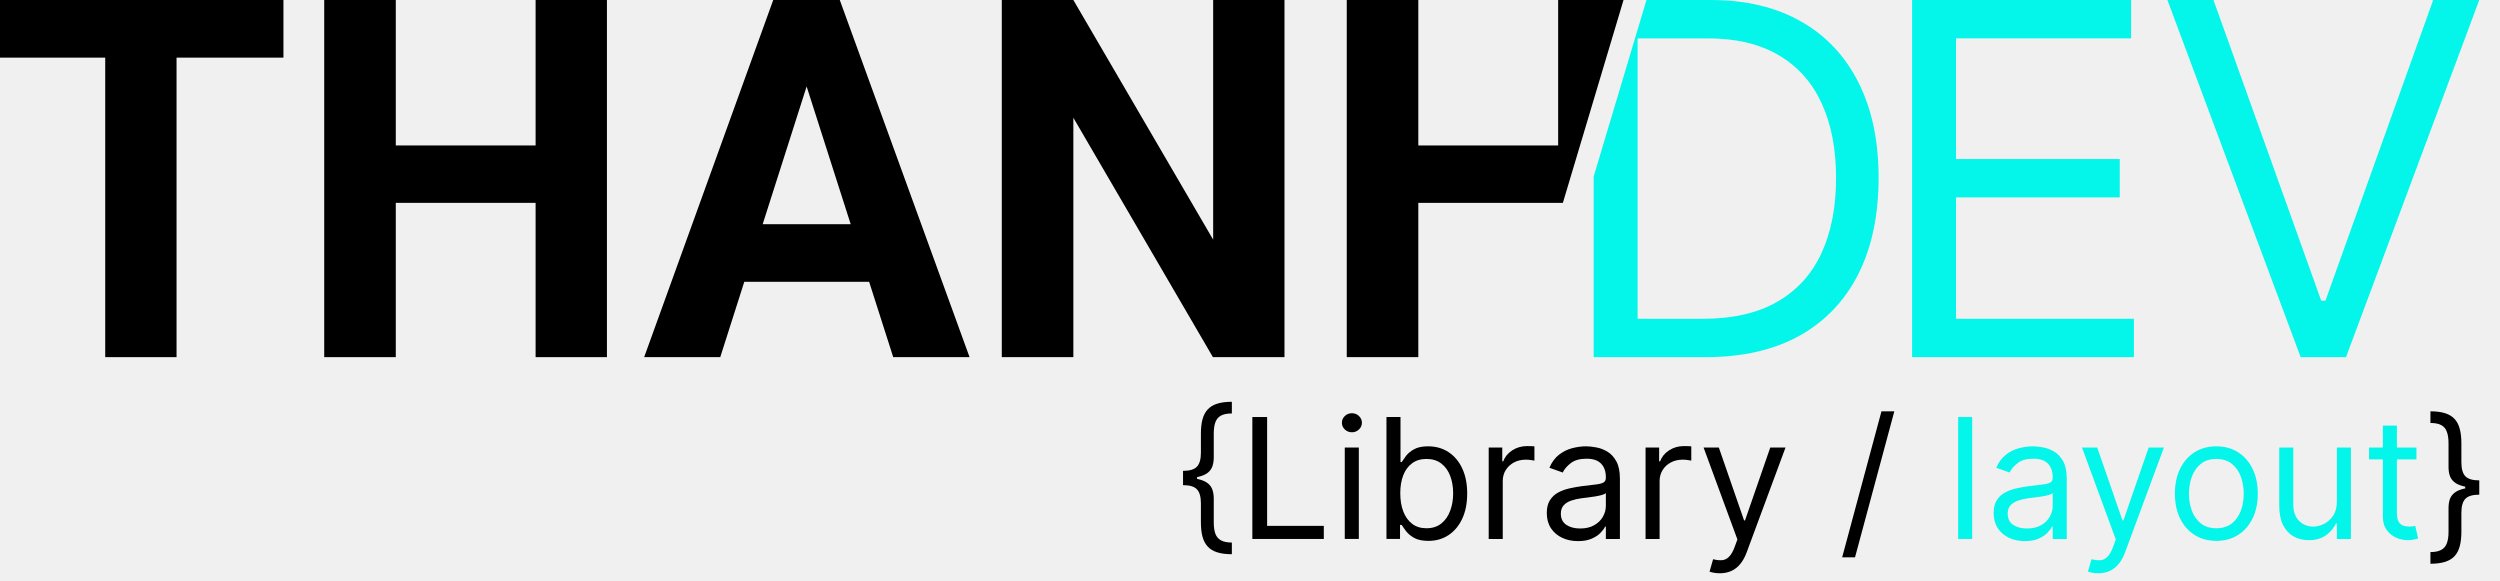
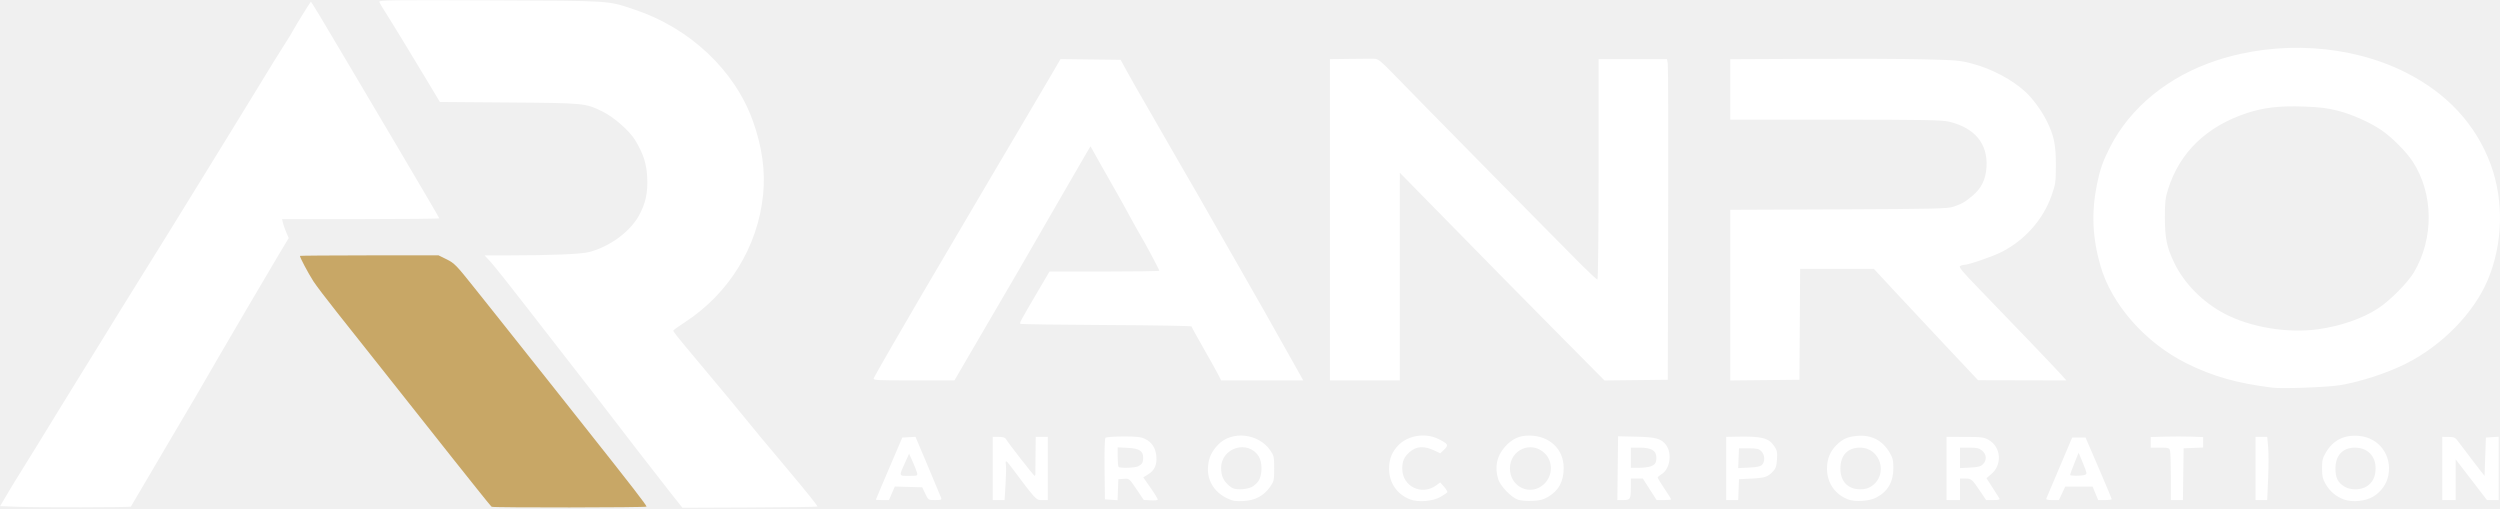
- <svg xmlns="http://www.w3.org/2000/svg" width="280" height="65" viewBox="0 0 280 65" fill="none">
-   <path d="M31.745 6.455H19.773V40H11.785V6.455H0V0H31.745V6.455Z" fill="black" />
-   <path d="M44.328 16.291H59.988V0H67.976V40H59.988V22.72H44.328V40H36.313V0H44.328V16.291Z" fill="black" />
-   <path fill-rule="evenodd" clip-rule="evenodd" d="M108.591 40H100.041L97.344 31.565H83.359L80.669 40H72.146L86.602 0H94.055L108.591 40ZM85.42 25.11H95.278L90.342 9.683L85.42 25.11Z" fill="black" />
-   <path d="M135.874 26.841V0H143.862V40H135.847L120.215 13.186V40H112.2V0H120.215L135.874 26.841Z" fill="black" />
-   <path d="M174.512 16.291H158.852V0H150.837V40H158.852V22.72H175.042L181.836 0H174.512V16.291Z" fill="black" />
-   <path d="M191.589 0C195.531 5.84275e-05 198.904 0.801 201.709 2.402C204.514 3.991 206.664 6.276 208.159 9.258C209.654 12.226 210.403 15.781 210.403 19.922C210.403 24.088 209.648 27.676 208.14 30.683C206.631 33.678 204.434 35.983 201.55 37.598C198.666 39.199 195.16 40 191.033 40H178.491V19.773L184.404 0H191.589ZM183.413 35.703H190.715C194.075 35.703 196.86 35.065 199.07 33.789C201.279 32.513 202.926 30.697 204.011 28.34C205.096 25.983 205.64 23.177 205.64 19.922C205.64 16.693 205.102 13.913 204.031 11.582C202.959 9.238 201.358 7.441 199.228 6.191C197.099 4.929 194.447 4.297 191.272 4.297H183.413V35.703Z" fill="#04F6EA" />
-   <path d="M214.153 40V0H238.681V4.297H219.075V17.812H237.411V22.109H219.075V35.703H238.999V40H214.153Z" fill="#04F6EA" />
-   <path d="M247.909 0L259.975 33.672H260.45L272.518 0H277.678L262.753 40H257.673L242.749 0H247.909Z" fill="#04F6EA" />
-   <path d="M132.5 53.563V52.736C133.242 52.736 133.76 52.58 134.054 52.269C134.352 51.958 134.501 51.438 134.501 50.709V48.575C134.501 47.961 134.558 47.43 134.674 46.98C134.794 46.532 134.987 46.16 135.254 45.867C135.521 45.574 135.876 45.356 136.321 45.214C136.766 45.071 137.315 45 137.968 45V46.307C137.453 46.307 137.046 46.387 136.748 46.547C136.454 46.707 136.245 46.956 136.121 47.294C136.001 47.627 135.941 48.054 135.941 48.575V51.242C135.941 51.589 135.895 51.904 135.801 52.189C135.712 52.474 135.546 52.718 135.301 52.922C135.056 53.127 134.707 53.285 134.254 53.396C133.805 53.507 133.22 53.563 132.5 53.563ZM137.968 62.072C137.315 62.072 136.766 62.001 136.321 61.858C135.876 61.716 135.521 61.498 135.254 61.205C134.987 60.911 134.794 60.54 134.674 60.091C134.558 59.642 134.501 59.111 134.501 58.498V56.364C134.501 55.635 134.352 55.114 134.054 54.803C133.76 54.492 133.242 54.336 132.5 54.336V53.509C133.22 53.509 133.805 53.565 134.254 53.676C134.707 53.787 135.056 53.945 135.301 54.15C135.546 54.354 135.712 54.599 135.801 54.883C135.895 55.167 135.941 55.483 135.941 55.83V58.498C135.941 59.018 136.001 59.444 136.121 59.778C136.245 60.111 136.454 60.358 136.748 60.518C137.046 60.682 137.453 60.765 137.968 60.765V62.072ZM132.5 54.336V52.736H134.074V54.336H132.5Z" fill="black" />
-   <path d="M140.264 60.364V46.707H141.918V58.897H148.266V60.364H140.264Z" fill="black" />
-   <path d="M150.614 60.364V50.121H152.188V60.364H150.614ZM151.414 48.414C151.107 48.414 150.843 48.31 150.62 48.101C150.403 47.892 150.294 47.641 150.294 47.347C150.294 47.054 150.403 46.803 150.62 46.593C150.843 46.385 151.107 46.28 151.414 46.28C151.721 46.28 151.983 46.385 152.201 46.593C152.423 46.803 152.534 47.054 152.534 47.347C152.534 47.641 152.423 47.892 152.201 48.101C151.983 48.31 151.721 48.414 151.414 48.414Z" fill="black" />
-   <path d="M155.284 60.364V46.707H156.857V51.748H156.991C157.106 51.571 157.266 51.344 157.471 51.068C157.68 50.788 157.978 50.539 158.365 50.322C158.756 50.099 159.285 49.988 159.952 49.988C160.814 49.988 161.574 50.203 162.232 50.635C162.89 51.066 163.404 51.677 163.773 52.469C164.142 53.26 164.326 54.194 164.326 55.27C164.326 56.354 164.142 57.295 163.773 58.09C163.404 58.882 162.893 59.495 162.239 59.931C161.586 60.362 160.832 60.578 159.978 60.578C159.32 60.578 158.794 60.469 158.398 60.251C158.002 60.029 157.698 59.778 157.484 59.498C157.271 59.213 157.106 58.977 156.991 58.791H156.804V60.364H155.284ZM156.831 55.243C156.831 56.017 156.944 56.699 157.171 57.29C157.398 57.877 157.729 58.337 158.164 58.671C158.6 59 159.134 59.164 159.765 59.164C160.423 59.164 160.972 58.991 161.412 58.644C161.857 58.293 162.19 57.822 162.412 57.23C162.639 56.635 162.753 55.972 162.753 55.243C162.753 54.523 162.641 53.873 162.419 53.296C162.201 52.713 161.87 52.253 161.425 51.915C160.985 51.573 160.432 51.402 159.765 51.402C159.125 51.402 158.587 51.564 158.151 51.889C157.715 52.209 157.386 52.658 157.164 53.236C156.942 53.809 156.831 54.478 156.831 55.243Z" fill="black" />
-   <path d="M166.734 60.365V50.121H168.254V51.669H168.361C168.548 51.162 168.886 50.751 169.375 50.435C169.864 50.119 170.415 49.961 171.028 49.961C171.144 49.961 171.289 49.964 171.462 49.968C171.635 49.973 171.766 49.979 171.855 49.988V51.589C171.802 51.575 171.68 51.555 171.489 51.529C171.302 51.497 171.104 51.482 170.895 51.482C170.397 51.482 169.953 51.586 169.561 51.795C169.175 52 168.868 52.284 168.641 52.649C168.419 53.009 168.308 53.42 168.308 53.883V60.365H166.734Z" fill="black" />
-   <path d="M176.735 60.605C176.086 60.605 175.497 60.483 174.968 60.238C174.439 59.989 174.019 59.631 173.708 59.164C173.396 58.693 173.241 58.124 173.241 57.457C173.241 56.87 173.356 56.395 173.588 56.03C173.819 55.661 174.128 55.372 174.514 55.163C174.901 54.954 175.328 54.798 175.795 54.696C176.266 54.59 176.74 54.505 177.215 54.443C177.838 54.363 178.342 54.303 178.729 54.263C179.12 54.218 179.405 54.145 179.583 54.043C179.765 53.941 179.856 53.763 179.856 53.509V53.456C179.856 52.798 179.676 52.287 179.316 51.922C178.96 51.557 178.42 51.375 177.695 51.375C176.944 51.375 176.355 51.54 175.928 51.869C175.501 52.198 175.201 52.549 175.028 52.922L173.534 52.389C173.801 51.767 174.157 51.282 174.601 50.935C175.05 50.584 175.539 50.34 176.068 50.202C176.602 50.059 177.126 49.988 177.642 49.988C177.971 49.988 178.349 50.028 178.776 50.108C179.207 50.184 179.623 50.342 180.023 50.582C180.427 50.822 180.763 51.184 181.03 51.669C181.297 52.153 181.43 52.803 181.43 53.616V60.365H179.856V58.978H179.776C179.669 59.2 179.492 59.438 179.243 59.691C178.994 59.944 178.662 60.16 178.249 60.338C177.836 60.516 177.331 60.605 176.735 60.605ZM176.975 59.191C177.598 59.191 178.122 59.069 178.549 58.824C178.98 58.58 179.305 58.264 179.523 57.877C179.745 57.49 179.856 57.084 179.856 56.657V55.217C179.789 55.297 179.643 55.37 179.416 55.437C179.194 55.499 178.936 55.554 178.642 55.603C178.353 55.648 178.071 55.688 177.796 55.723C177.524 55.755 177.304 55.781 177.135 55.803C176.726 55.857 176.344 55.944 175.988 56.063C175.637 56.179 175.353 56.355 175.135 56.59C174.921 56.822 174.815 57.137 174.815 57.537C174.815 58.084 175.017 58.498 175.421 58.778C175.83 59.053 176.348 59.191 176.975 59.191Z" fill="black" />
-   <path d="M184.303 60.365V50.121H185.823V51.669H185.93C186.116 51.162 186.454 50.751 186.943 50.435C187.432 50.119 187.984 49.961 188.597 49.961C188.713 49.961 188.857 49.964 189.031 49.968C189.204 49.973 189.335 49.979 189.424 49.988V51.589C189.371 51.575 189.248 51.555 189.057 51.529C188.871 51.497 188.673 51.482 188.464 51.482C187.966 51.482 187.521 51.586 187.13 51.795C186.743 52 186.437 52.284 186.21 52.649C185.987 53.009 185.876 53.42 185.876 53.883V60.365H184.303Z" fill="black" />
-   <path d="M192.615 64.206C192.349 64.206 192.111 64.184 191.902 64.139C191.693 64.099 191.548 64.059 191.468 64.019L191.868 62.632C192.251 62.73 192.589 62.766 192.882 62.739C193.176 62.712 193.436 62.581 193.662 62.345C193.894 62.114 194.105 61.739 194.296 61.218L194.589 60.418L190.801 50.122H192.509L195.336 58.284H195.443L198.27 50.122H199.978L195.63 61.859C195.434 62.388 195.192 62.826 194.903 63.172C194.614 63.524 194.278 63.784 193.896 63.953C193.518 64.122 193.091 64.206 192.615 64.206Z" fill="black" />
-   <path d="M212.165 46.067L207.763 62.419H206.323L210.724 46.067H212.165Z" fill="black" />
-   <path d="M277.678 54.576V55.403C276.935 55.403 276.415 55.559 276.115 55.87C275.823 56.181 275.675 56.701 275.675 57.43V59.564C275.675 60.178 275.615 60.709 275.495 61.158C275.38 61.607 275.19 61.978 274.923 62.272C274.655 62.565 274.3 62.783 273.855 62.925C273.41 63.068 272.863 63.139 272.208 63.139V61.832C272.725 61.832 273.128 61.749 273.423 61.585C273.72 61.425 273.928 61.178 274.048 60.845C274.173 60.511 274.235 60.085 274.235 59.564V56.897C274.235 56.55 274.28 56.234 274.37 55.95C274.463 55.665 274.63 55.421 274.875 55.216C275.12 55.012 275.468 54.854 275.915 54.743C276.37 54.632 276.955 54.576 277.678 54.576ZM272.208 46.067C272.863 46.067 273.41 46.138 273.855 46.28C274.3 46.423 274.655 46.64 274.923 46.934C275.19 47.227 275.38 47.598 275.495 48.047C275.615 48.497 275.675 49.028 275.675 49.641V51.775C275.675 52.504 275.823 53.025 276.115 53.336C276.415 53.647 276.935 53.803 277.678 53.803V54.63C276.955 54.63 276.37 54.574 275.915 54.463C275.468 54.352 275.12 54.194 274.875 53.989C274.63 53.785 274.463 53.54 274.37 53.256C274.28 52.971 274.235 52.656 274.235 52.309V49.641C274.235 49.121 274.173 48.694 274.048 48.361C273.928 48.023 273.72 47.774 273.423 47.614C273.128 47.454 272.725 47.374 272.208 47.374V46.067ZM277.678 53.803V55.403H276.103V53.803H277.678Z" fill="black" />
-   <path d="M220.885 46.707V60.364H219.312V46.707H220.885Z" fill="#04F6EA" />
-   <path d="M226.782 60.605C226.133 60.605 225.544 60.483 225.015 60.238C224.486 59.989 224.066 59.631 223.755 59.164C223.443 58.693 223.288 58.124 223.288 57.457C223.288 56.87 223.403 56.395 223.635 56.03C223.866 55.661 224.175 55.372 224.562 55.163C224.948 54.954 225.375 54.798 225.842 54.696C226.313 54.59 226.787 54.505 227.262 54.443C227.885 54.363 228.389 54.303 228.776 54.263C229.167 54.218 229.452 54.145 229.63 54.043C229.812 53.941 229.903 53.763 229.903 53.509V53.456C229.903 52.798 229.723 52.287 229.363 51.922C229.007 51.557 228.467 51.375 227.743 51.375C226.991 51.375 226.402 51.54 225.975 51.869C225.549 52.198 225.248 52.549 225.075 52.922L223.581 52.389C223.848 51.767 224.204 51.282 224.648 50.935C225.097 50.584 225.586 50.34 226.115 50.202C226.649 50.059 227.174 49.988 227.689 49.988C228.018 49.988 228.396 50.028 228.823 50.108C229.254 50.184 229.67 50.342 230.07 50.582C230.475 50.822 230.81 51.184 231.077 51.669C231.344 52.153 231.477 52.802 231.477 53.616V60.365H229.903V58.977H229.823C229.717 59.2 229.539 59.438 229.29 59.691C229.041 59.944 228.71 60.16 228.296 60.338C227.883 60.516 227.378 60.605 226.782 60.605ZM227.022 59.191C227.645 59.191 228.169 59.069 228.596 58.824C229.027 58.58 229.352 58.264 229.57 57.877C229.792 57.49 229.903 57.084 229.903 56.657V55.217C229.837 55.297 229.69 55.37 229.463 55.437C229.241 55.499 228.983 55.554 228.69 55.603C228.401 55.648 228.118 55.688 227.843 55.723C227.571 55.755 227.351 55.781 227.182 55.803C226.773 55.857 226.391 55.943 226.035 56.063C225.684 56.179 225.4 56.355 225.182 56.59C224.968 56.822 224.862 57.137 224.862 57.537C224.862 58.084 225.064 58.498 225.469 58.778C225.878 59.053 226.396 59.191 227.022 59.191Z" fill="#04F6EA" />
-   <path d="M234.996 64.206C234.73 64.206 234.492 64.184 234.283 64.139C234.074 64.099 233.929 64.059 233.849 64.019L234.25 62.632C234.632 62.73 234.97 62.766 235.263 62.739C235.557 62.712 235.817 62.581 236.043 62.345C236.275 62.114 236.486 61.739 236.677 61.218L236.97 60.418L233.183 50.122H234.89L237.717 58.284H237.824L240.652 50.122H242.359L238.011 61.859C237.815 62.388 237.573 62.826 237.284 63.172C236.995 63.524 236.659 63.784 236.277 63.953C235.899 64.122 235.472 64.206 234.996 64.206Z" fill="#04F6EA" />
-   <path d="M248.231 60.578C247.306 60.578 246.494 60.358 245.796 59.918C245.103 59.478 244.561 58.862 244.169 58.071C243.783 57.279 243.589 56.355 243.589 55.297C243.589 54.23 243.783 53.298 244.169 52.502C244.561 51.706 245.103 51.089 245.796 50.648C246.494 50.208 247.306 49.988 248.231 49.988C249.155 49.988 249.964 50.208 250.658 50.648C251.355 51.089 251.898 51.706 252.285 52.502C252.678 53.298 252.873 54.23 252.873 55.297C252.873 56.355 252.678 57.279 252.285 58.071C251.898 58.862 251.355 59.478 250.658 59.918C249.964 60.358 249.155 60.578 248.231 60.578ZM248.231 59.164C248.933 59.164 249.511 58.984 249.964 58.624C250.418 58.264 250.753 57.791 250.973 57.204C251.19 56.617 251.298 55.981 251.298 55.297C251.298 54.612 251.19 53.974 250.973 53.383C250.753 52.791 250.418 52.313 249.964 51.949C249.511 51.584 248.933 51.402 248.231 51.402C247.528 51.402 246.95 51.584 246.497 51.949C246.043 52.313 245.708 52.791 245.49 53.383C245.272 53.974 245.163 54.612 245.163 55.297C245.163 55.981 245.272 56.617 245.49 57.204C245.708 57.791 246.043 58.264 246.497 58.624C246.95 58.984 247.528 59.164 248.231 59.164Z" fill="#04F6EA" />
-   <path d="M261.73 56.177V50.122H263.302V60.365H261.73V58.631H261.622C261.382 59.151 261.01 59.593 260.502 59.958C259.995 60.318 259.355 60.498 258.582 60.498C257.942 60.498 257.372 60.358 256.875 60.078C256.377 59.794 255.985 59.367 255.7 58.798C255.417 58.224 255.275 57.502 255.275 56.63V50.122H256.847V56.524C256.847 57.271 257.057 57.866 257.475 58.311C257.897 58.755 258.435 58.978 259.09 58.978C259.48 58.978 259.877 58.878 260.282 58.678C260.692 58.478 261.035 58.171 261.31 57.757C261.59 57.344 261.73 56.817 261.73 56.177Z" fill="#04F6EA" />
-   <path d="M270.64 50.121V51.455H265.333V50.121H270.64ZM266.88 47.667H268.453V57.431C268.453 57.875 268.518 58.209 268.648 58.431C268.78 58.648 268.95 58.795 269.153 58.871C269.363 58.942 269.583 58.977 269.815 58.977C269.988 58.977 270.13 58.969 270.24 58.951C270.353 58.929 270.44 58.911 270.508 58.898L270.828 60.311C270.72 60.351 270.573 60.391 270.38 60.431C270.19 60.476 269.948 60.498 269.653 60.498C269.21 60.498 268.773 60.403 268.348 60.211C267.925 60.02 267.573 59.729 267.293 59.338C267.018 58.947 266.88 58.453 266.88 57.857V47.667Z" fill="#04F6EA" />
+ <svg xmlns="http://www.w3.org/2000/svg" width="246" height="50" viewBox="0 0 246 50" fill="none">
+   <g clip-path="url(#clip0_11_9692)">
+     <path fill-rule="evenodd" clip-rule="evenodd" d="M1.757 49.87L0.012 49.802L0.793 48.479C1.223 47.751 1.75 46.889 1.963 46.561C2.177 46.233 2.915 45.042 3.602 43.915C4.288 42.788 5.256 41.21 5.751 40.41C6.246 39.61 7.108 38.212 7.667 37.302C8.225 36.392 9.236 34.755 9.913 33.664C10.589 32.573 11.453 31.175 11.829 30.556C12.206 29.936 13.039 28.598 13.679 27.579C14.743 25.888 17.804 20.942 20.35 16.799C20.909 15.889 21.954 14.193 22.67 13.029C23.387 11.865 24.281 10.407 24.659 9.788C26.617 6.575 27.583 5.009 28.088 4.233C28.395 3.761 28.739 3.194 28.851 2.976C29.039 2.612 30.486 0.27 30.584 0.172C30.621 0.135 31.737 1.984 34.312 6.349C34.763 7.114 36.953 10.812 39.179 14.57C41.404 18.328 43.225 21.439 43.225 21.482C43.225 21.525 39.745 21.561 35.489 21.561H27.754L27.838 21.925C27.885 22.124 28.033 22.544 28.166 22.856L28.41 23.423L27.441 25.038C26.908 25.927 25.532 28.261 24.383 30.225C23.235 32.189 21.998 34.302 21.636 34.921C21.273 35.54 20.756 36.433 20.486 36.905C19.846 38.028 19.096 39.307 16.722 43.32C15.646 45.139 14.35 47.341 13.843 48.214C13.335 49.087 12.9 49.824 12.876 49.852C12.806 49.931 3.689 49.946 1.757 49.87ZM65.986 48.495C65.348 47.685 63.904 45.833 62.779 44.378C60.678 41.66 60.341 41.222 58.604 38.955C58.047 38.227 56.868 36.709 55.984 35.582C55.099 34.455 53.134 31.925 51.614 29.96C50.095 27.996 48.588 26.106 48.267 25.761L47.684 25.132L49.915 25.131C54.28 25.127 57.146 25.011 57.964 24.802C59.955 24.294 61.965 22.832 62.851 21.247C63.524 20.042 63.759 18.974 63.685 17.46C63.616 16.086 63.32 15.164 62.505 13.8C61.963 12.89 60.398 11.515 59.294 10.977C57.581 10.144 57.558 10.142 50.093 10.086L43.282 10.034L42.28 8.357C40.814 5.905 38.455 2.034 37.89 1.157C37.62 0.738 37.365 0.304 37.323 0.193C37.253 0.011 38.398 -0.005 48.265 0.036C60.409 0.085 59.718 0.041 62.448 0.948C67.87 2.751 72.289 6.906 74.075 11.882C74.992 14.435 75.324 16.815 75.091 19.147C74.58 24.258 71.742 28.882 67.376 31.72C66.779 32.107 66.276 32.468 66.256 32.523C66.224 32.61 66.606 33.091 68.481 35.327C71.032 38.369 73.086 40.843 73.364 41.208C73.648 41.581 75.444 43.741 77.586 46.284C79.395 48.433 80.485 49.796 80.433 49.848C80.4 49.881 77.398 49.921 73.76 49.937L67.147 49.964L65.986 48.495ZM113.211 49.233L112.544 49.194L111.83 48.136C111.118 47.081 111.114 47.078 110.581 47.116L110.046 47.156L110.007 48.188L109.968 49.221L109.346 49.18L108.724 49.14L108.688 46.173C108.667 44.398 108.704 43.155 108.779 43.079C108.849 43.009 109.638 42.95 110.533 42.947C111.831 42.944 112.261 42.992 112.659 43.181C113.345 43.508 113.716 44.078 113.785 44.906C113.855 45.749 113.604 46.291 112.96 46.689L112.498 46.975L113.233 48.025C113.637 48.602 113.948 49.119 113.923 49.173C113.899 49.227 113.579 49.255 113.211 49.233ZM120.753 49.036C119.428 48.401 118.734 47.209 118.877 45.815C118.962 44.989 119.242 44.406 119.866 43.753C121.201 42.358 123.814 42.635 124.979 44.294C125.356 44.829 125.379 44.938 125.379 46.098C125.379 47.258 125.356 47.366 124.979 47.902C124.355 48.79 123.523 49.236 122.371 49.299C121.563 49.344 121.311 49.303 120.753 49.036ZM138.763 49.145C137.46 48.645 136.679 47.504 136.684 46.105C136.688 45.134 136.992 44.405 137.667 43.747C138.624 42.819 140.301 42.578 141.535 43.194C142.503 43.677 142.569 43.798 142.108 44.239L141.723 44.608L141.152 44.336C140.147 43.856 139.373 43.898 138.722 44.47C138.162 44.962 137.983 45.36 137.982 46.116C137.979 47.869 139.908 48.808 141.337 47.751L141.719 47.468L142.098 47.902C142.307 48.142 142.45 48.384 142.414 48.439C142.38 48.496 142.081 48.701 141.749 48.895C141.013 49.327 139.555 49.45 138.763 49.145ZM149.371 49.173C148.717 48.956 147.614 47.81 147.418 47.14C147.059 45.929 147.276 44.892 148.078 43.979C148.768 43.196 149.47 42.864 150.445 42.86C152.445 42.852 153.866 44.173 153.866 46.038C153.866 47.376 153.38 48.275 152.327 48.893C151.855 49.171 151.517 49.257 150.778 49.287C150.258 49.31 149.625 49.258 149.371 49.173ZM181.856 49.145C180.553 48.645 179.772 47.504 179.777 46.105C179.781 45.165 180.074 44.429 180.694 43.81C181.309 43.193 181.827 42.964 182.775 42.888C184.168 42.776 185.242 43.339 185.953 44.553C186.251 45.062 186.31 45.318 186.306 46.094C186.3 47.443 185.743 48.385 184.599 48.974C183.924 49.322 182.54 49.409 181.856 49.145ZM230.612 49.139C229.852 48.848 229.265 48.352 228.857 47.655C228.558 47.144 228.494 46.877 228.49 46.105C228.486 45.32 228.543 45.074 228.849 44.553C229.582 43.304 230.66 42.759 232.136 42.894C234.098 43.072 235.381 44.794 235.018 46.759C234.861 47.61 234.323 48.373 233.54 48.857C232.779 49.328 231.444 49.456 230.612 49.139ZM86.186 49.169C86.186 49.15 86.389 48.657 86.638 48.078C86.886 47.499 87.472 46.131 87.937 45.04L88.786 43.056L89.435 43.02L90.085 42.983L91.302 45.864C91.97 47.447 92.556 48.848 92.603 48.975C92.68 49.176 92.605 49.206 92.019 49.206C91.346 49.206 91.346 49.206 91.046 48.578L90.746 47.95L89.397 47.913L88.048 47.874L87.761 48.541L87.475 49.206H86.831C86.475 49.206 86.186 49.189 86.186 49.169ZM97.686 46.098V42.989H98.274C98.668 42.989 98.901 43.057 98.978 43.194C99.183 43.561 101.715 46.81 101.802 46.818C101.849 46.822 101.884 46.751 101.88 46.66C101.878 46.569 101.884 45.706 101.895 44.742L101.916 42.989H102.511H103.106V46.098V49.206H102.541C101.935 49.206 102.009 49.286 99.405 45.818C98.993 45.27 98.905 45.261 98.98 45.771C99.013 45.992 98.996 46.855 98.945 47.689L98.849 49.206H98.268H97.686V46.098ZM159.183 46.069L159.219 42.931L161.004 42.97C162.957 43.011 163.482 43.16 163.955 43.807C164.56 44.635 164.312 46.177 163.499 46.657C163.291 46.782 163.119 46.931 163.119 46.992C163.119 47.053 163.416 47.542 163.78 48.082C164.143 48.622 164.441 49.095 164.441 49.134C164.441 49.173 164.119 49.206 163.727 49.206H163.012L162.334 48.148L161.655 47.09H161.065H160.475V47.939C160.475 49.12 160.425 49.206 159.731 49.206H159.148L159.183 46.069ZM169.86 46.098V42.989L170.885 42.968C173.374 42.918 174.04 43.087 174.595 43.915C174.858 44.307 174.899 44.505 174.856 45.201C174.816 45.848 174.737 46.097 174.48 46.37C173.957 46.931 173.695 47.02 172.372 47.09L171.116 47.156L171.078 48.181L171.039 49.206H170.45H169.86V46.098ZM191.539 46.098V42.989L193.356 42.992C194.993 42.993 195.226 43.024 195.69 43.29C196.906 43.987 197.041 45.714 195.953 46.642L195.469 47.054L196.056 47.964C196.378 48.466 196.686 48.95 196.742 49.041C196.817 49.165 196.666 49.206 196.139 49.206H195.436L194.842 48.325C194.048 47.147 193.98 47.09 193.38 47.09H192.861V48.148V49.206H192.2H191.539V46.098ZM201.363 49.041C201.401 48.95 201.988 47.566 202.668 45.966L203.901 43.056H204.561H205.22L206.502 46.032C207.208 47.669 207.787 49.053 207.791 49.107C207.795 49.161 207.498 49.206 207.129 49.206H206.461L206.187 48.545L205.912 47.884H204.565H203.216L202.907 48.545L202.598 49.206H201.945C201.474 49.206 201.311 49.16 201.363 49.041ZM213.613 46.925C213.611 45.669 213.574 44.509 213.531 44.345C213.458 44.073 213.374 44.048 212.541 44.048H211.631V43.526V43.005L213.052 42.964C213.834 42.942 214.994 42.943 215.63 42.966L216.787 43.009V43.523V44.036L215.828 44.075L214.87 44.114L214.834 46.66L214.799 49.206H214.206H213.614L213.613 46.925ZM221.942 46.098V42.989H222.518H223.095L223.186 43.995C223.236 44.548 223.236 45.947 223.184 47.103L223.092 49.206H222.517H221.942V46.098ZM240.316 46.098V42.989L240.944 42.995C241.537 43 241.595 43.033 242.024 43.623C242.272 43.966 242.927 44.828 243.478 45.54L244.48 46.833L244.546 44.944L244.612 43.056L245.24 43.016L245.868 42.975V46.091V49.206H245.293H244.718L243.178 47.202L241.638 45.2V47.202V49.206H240.977H240.316V46.098ZM151.953 47.615C152.807 46.787 152.829 45.414 152.002 44.605C150.692 43.323 148.578 44.245 148.578 46.098C148.578 47.947 150.65 48.878 151.953 47.615ZM123.143 47.935C123.39 47.819 123.711 47.529 123.857 47.292C124.217 46.709 124.223 45.496 123.868 44.923C122.819 43.227 120.158 44.042 120.158 46.058C120.158 46.82 120.389 47.324 120.956 47.802C121.28 48.075 121.509 48.148 122.032 48.148C122.397 48.148 122.897 48.053 123.143 47.935ZM184.15 47.848C185.843 46.717 185.052 44.046 183.026 44.048C181.799 44.049 181.096 44.804 181.096 46.12C181.096 47.368 181.836 48.145 183.026 48.147C183.509 48.148 183.828 48.062 184.15 47.848ZM232.868 47.87C233.458 47.507 233.755 46.913 233.759 46.093C233.766 44.864 232.953 44.048 231.726 44.048C230.521 44.049 229.807 44.812 229.807 46.098C229.807 47.017 230.041 47.484 230.706 47.889C231.284 48.242 232.282 48.233 232.868 47.87ZM90.236 46.52C90.194 46.352 90.001 45.86 89.808 45.429L89.456 44.643L89.093 45.448C88.436 46.902 88.417 46.825 89.43 46.825C90.286 46.825 90.31 46.816 90.236 46.52ZM205.178 46.717C205.376 46.636 205.354 46.519 204.968 45.586L204.536 44.545L204.118 45.586C203.886 46.159 203.699 46.672 203.699 46.726C203.7 46.848 204.873 46.841 205.178 46.717ZM112.005 45.88C112.393 45.675 112.487 45.511 112.488 45.026C112.492 44.37 112.102 44.126 110.959 44.069L109.98 44.019V44.937C109.98 45.442 110.019 45.895 110.068 45.943C110.215 46.091 111.695 46.042 112.005 45.88ZM162.413 45.892C162.873 45.717 162.983 45.549 162.984 45.016C162.988 44.345 162.495 44.048 161.383 44.048H160.475V45.04V46.032H161.259C161.691 46.032 162.211 45.968 162.413 45.892ZM173.382 45.739C173.698 45.422 173.666 44.754 173.316 44.404C173.071 44.159 172.878 44.114 172.07 44.114H171.116L171.076 45.087L171.038 46.061L172.097 46.012C172.87 45.977 173.218 45.904 173.382 45.739ZM195.124 45.679C195.516 45.284 195.487 44.727 195.051 44.353C194.755 44.098 194.546 44.048 193.778 44.048H192.861V45.054V46.061L193.851 46.011C194.644 45.971 194.898 45.905 195.124 45.679ZM223.66 38.15C220.242 37.746 217.724 37.036 215.145 35.749C211.097 33.727 207.786 29.974 206.686 26.159C205.889 23.394 205.781 20.886 206.34 18.14C206.643 16.655 206.918 15.873 207.625 14.484C209.617 10.569 213.391 7.497 218.112 5.946C224.209 3.943 231.247 4.384 236.681 7.109C240.794 9.172 243.635 12.243 245.092 16.202C246.4 19.765 246.285 24.044 244.783 27.579C243.41 30.814 240.303 33.991 236.777 35.766C234.9 36.71 232.341 37.549 230.263 37.9C229.071 38.101 224.661 38.267 223.66 38.15ZM85.981 37.202C86.058 37.004 88.705 32.402 90.683 29.034C92.512 25.918 94.779 22.066 97.689 17.13C98.032 16.548 99.263 14.464 100.425 12.5C101.587 10.536 102.946 8.228 103.446 7.372L104.354 5.815L107.311 5.851L110.268 5.886L110.996 7.209C111.397 7.937 112.126 9.217 112.617 10.053C113.107 10.889 114.031 12.496 114.671 13.624C115.311 14.753 116.116 16.151 116.462 16.733C117.03 17.692 118.498 20.247 119.764 22.487C120.031 22.959 121.02 24.685 121.961 26.323C122.901 27.96 124.022 29.925 124.45 30.688C124.878 31.451 125.734 32.97 126.348 34.061C126.964 35.152 127.641 36.357 127.854 36.739L128.241 37.434H124.202H120.162L119.842 36.806C119.666 36.46 119.011 35.287 118.387 34.2C117.761 33.112 117.25 32.177 117.25 32.123C117.25 32.068 113.477 32.004 108.867 31.983C104.256 31.962 100.446 31.907 100.401 31.863C100.31 31.77 100.393 31.616 102.084 28.737L103.27 26.72H108.674C111.645 26.72 114.077 26.684 114.077 26.64C114.077 26.54 112.672 23.898 112.289 23.28C112.132 23.025 111.599 22.074 111.107 21.164C110.614 20.254 110.018 19.183 109.783 18.783C109.547 18.384 108.894 17.232 108.331 16.225L107.307 14.396L107.054 14.812C106.914 15.041 105.8 16.966 104.576 19.089C100.596 25.995 99.262 28.294 97.233 31.746C96.999 32.145 96.157 33.589 95.362 34.951L93.919 37.43L89.906 37.431C86.138 37.434 85.899 37.419 85.981 37.202ZM130.865 21.627V5.82L132.881 5.794C133.99 5.779 135.075 5.775 135.293 5.783C135.617 5.798 135.965 6.085 137.197 7.364C138.868 9.098 153.366 23.815 155.634 26.078C156.425 26.868 157.124 27.513 157.187 27.513C157.252 27.513 157.302 22.741 157.302 16.667V5.82H160.667H164.032L164.109 6.25C164.151 6.487 164.168 13.585 164.147 22.024L164.11 37.368L160.998 37.404L157.885 37.439L153.654 33.171C149.778 29.261 146.675 26.108 140.143 19.445L137.744 16.997L137.741 27.216L137.739 37.434H134.302H130.865V21.627ZM170.257 29.042V20.645L180.931 20.602C190.421 20.562 191.674 20.533 192.226 20.34C193.083 20.04 193.358 19.881 194.098 19.258C194.986 18.509 195.401 17.649 195.473 16.402C195.605 14.13 194.3 12.569 191.773 11.972C191.079 11.808 189.26 11.777 180.6 11.774L170.257 11.773V8.799V5.827L178.023 5.79C182.294 5.77 187.364 5.791 189.292 5.837C192.51 5.913 192.9 5.948 194.094 6.269C196.024 6.787 198.003 7.84 199.318 9.05C200.013 9.691 200.885 10.878 201.379 11.863C202.113 13.322 202.303 14.234 202.298 16.27C202.294 17.933 202.265 18.138 201.872 19.246C201.039 21.607 199.247 23.631 196.959 24.795C196.091 25.237 193.713 26.057 193.289 26.061C193.162 26.061 192.974 26.115 192.871 26.181C192.727 26.273 193.122 26.753 194.59 28.265C197.667 31.438 202.288 36.263 202.832 36.872L203.334 37.434L198.99 37.423L194.645 37.413L191.341 33.904C189.523 31.972 187.216 29.507 186.213 28.425L184.39 26.455H180.762H177.133L177.099 31.911L177.064 37.368L173.661 37.404L170.257 37.438V29.042ZM228.093 32.398C230.353 32.083 232.484 31.341 234.028 30.329C235.174 29.577 236.924 27.816 237.52 26.811C239.512 23.462 239.47 19.065 237.413 15.903C236.784 14.934 235.368 13.511 234.341 12.812C233.174 12.02 231.496 11.273 230.033 10.893C229.051 10.639 228.276 10.542 226.735 10.486C224.327 10.397 222.759 10.577 221.083 11.131C217.107 12.447 214.467 15.008 213.329 18.651C213.067 19.491 213.021 19.917 213.025 21.429C213.03 23.456 213.219 24.365 213.943 25.856C214.941 27.911 216.738 29.73 218.888 30.865C221.43 32.206 225.092 32.816 228.093 32.398Z" fill="white" />
+     <path fill-rule="evenodd" clip-rule="evenodd" d="M48.383 49.868C48.326 49.832 47.643 48.999 46.864 48.016C46.084 47.033 45.041 45.725 44.546 45.106C43.657 43.999 42.176 42.128 37.475 36.177C36.166 34.52 34.242 32.093 33.197 30.783C32.154 29.472 31.094 28.078 30.842 27.684C30.295 26.827 29.458 25.241 29.52 25.178C29.545 25.153 32.62 25.131 36.354 25.127L43.145 25.122L43.956 25.521C44.702 25.889 44.917 26.108 46.585 28.205C47.585 29.462 48.69 30.846 49.04 31.283C49.739 32.152 51.815 34.766 54.659 38.36C55.667 39.632 56.916 41.21 57.435 41.865C62.194 47.865 63.655 49.754 63.615 49.852C63.575 49.948 48.535 49.964 48.383 49.868Z" fill="#C8A766" />
+   </g>
+   <defs>
+     <clipPath id="clip0_11_9692">
+       <rect width="246" height="50" fill="white" />
+     </clipPath>
+   </defs>
</svg>
